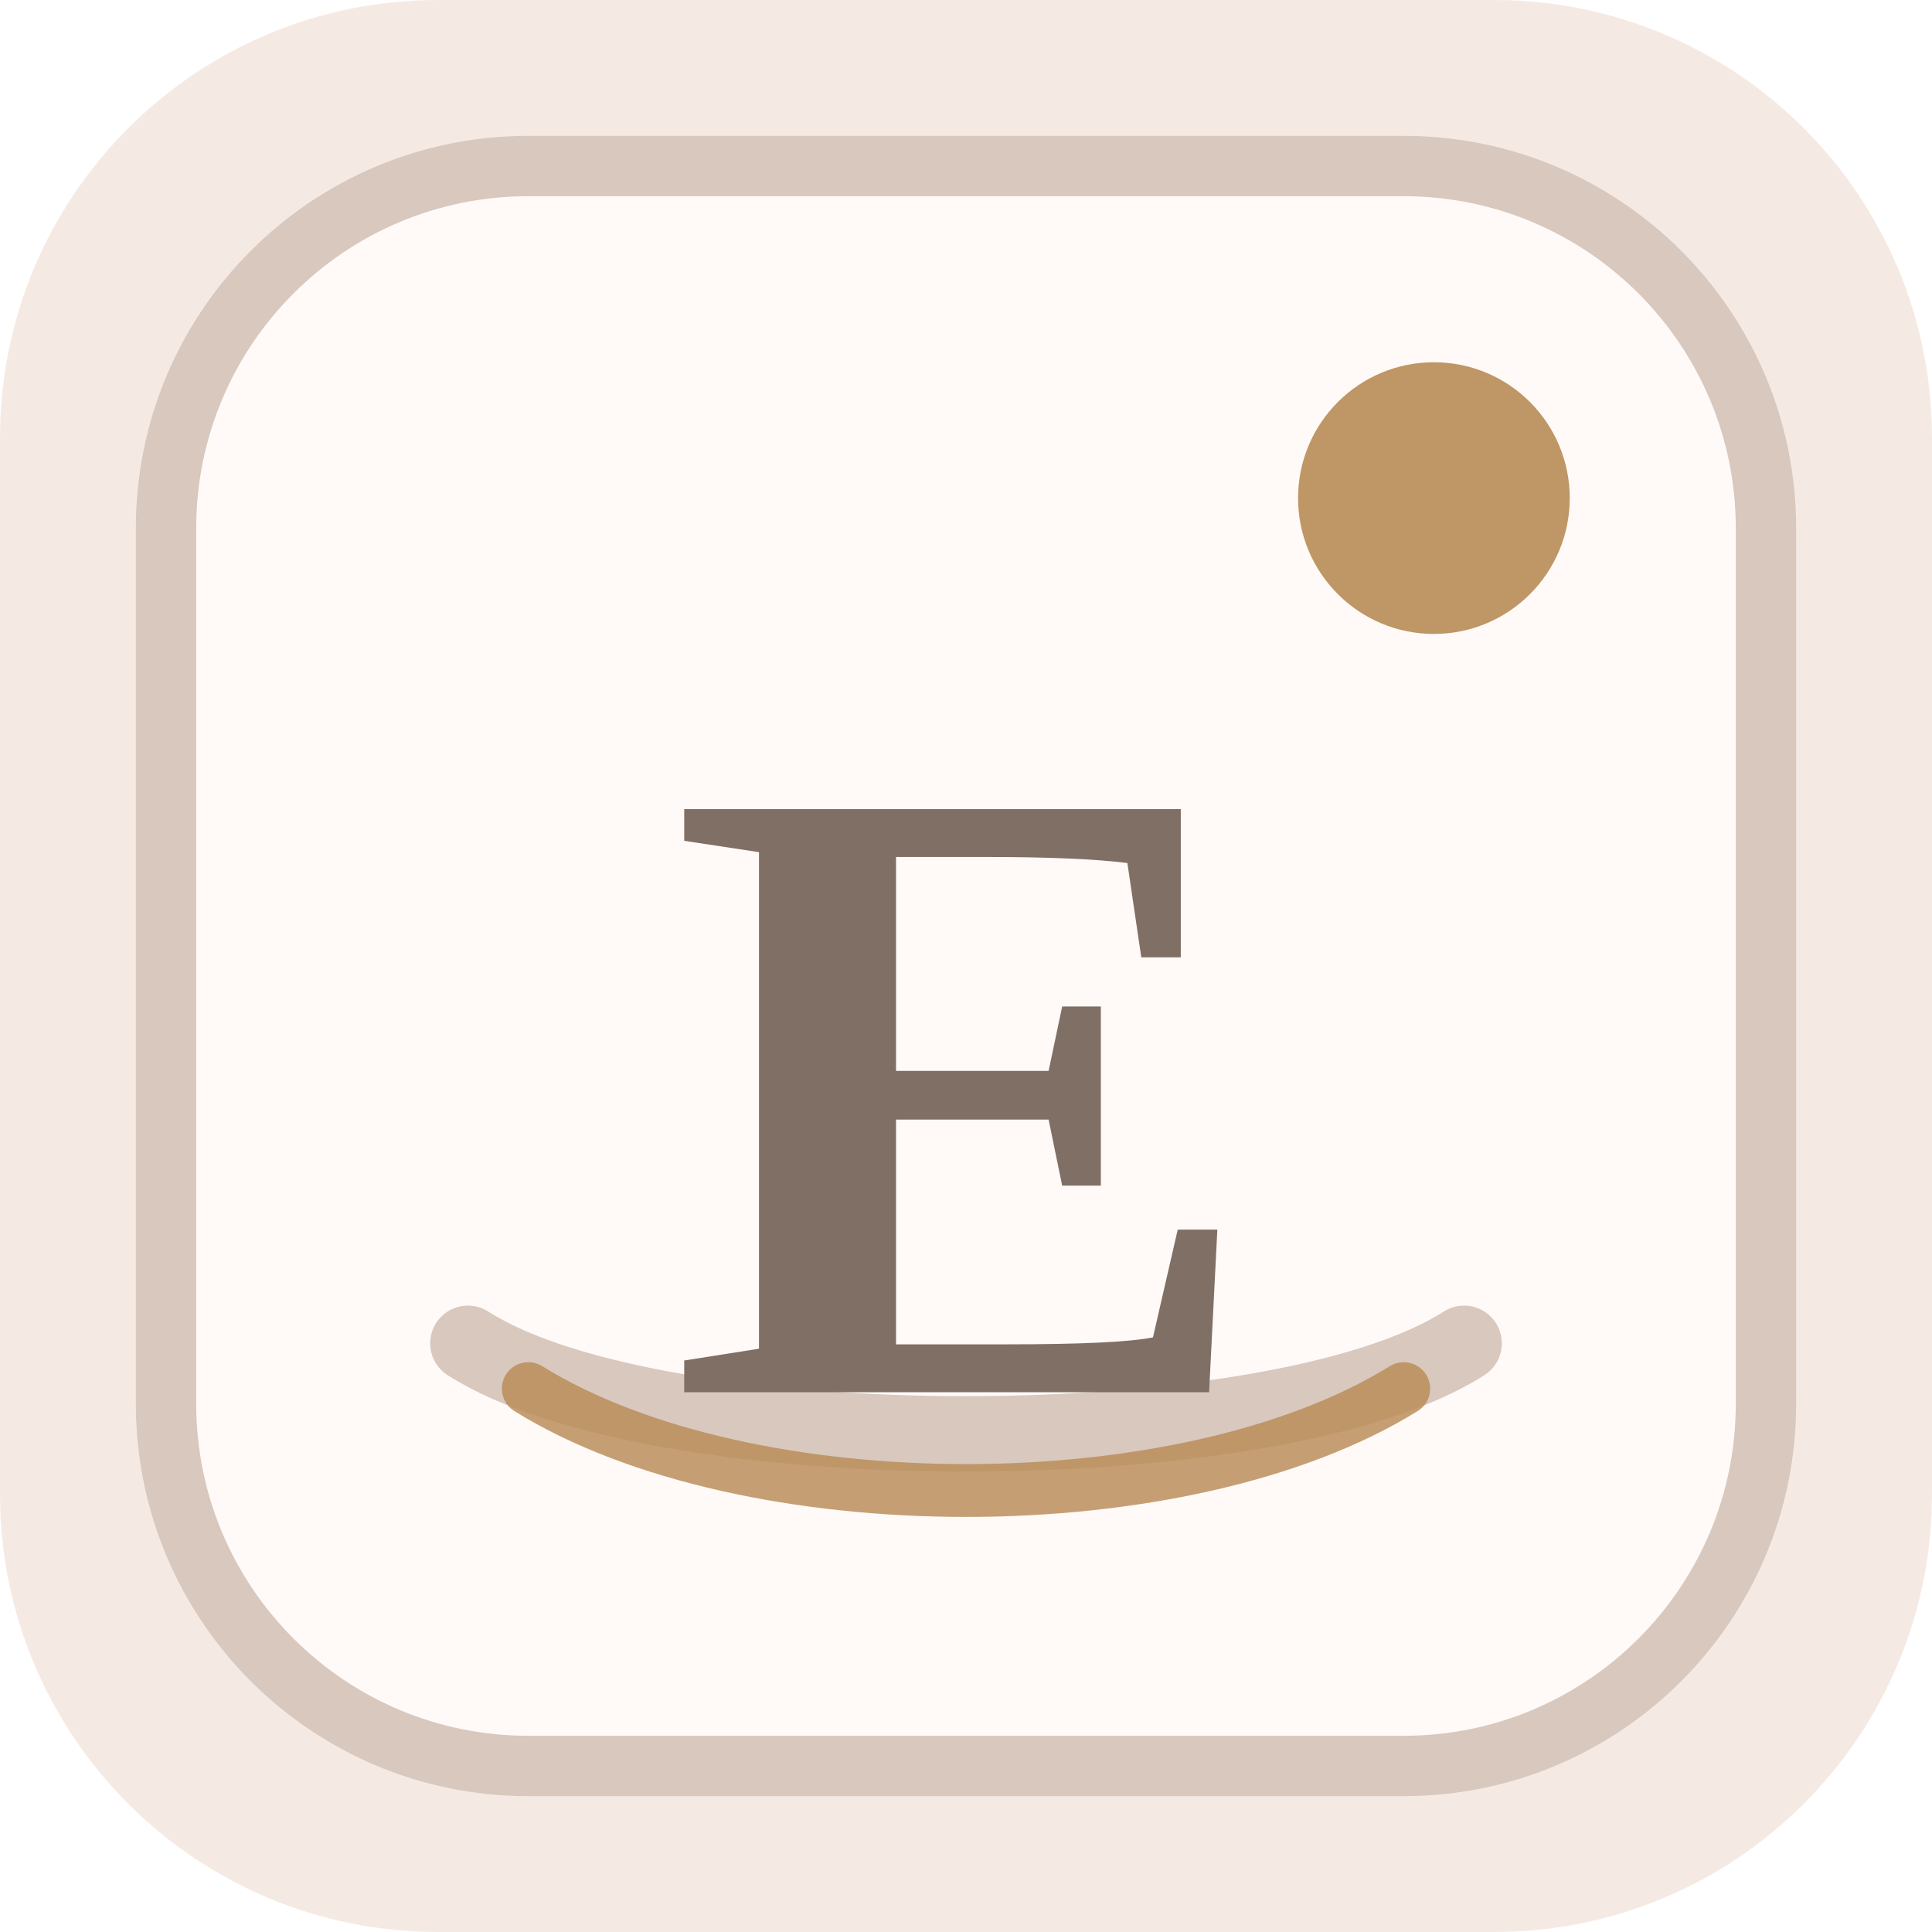
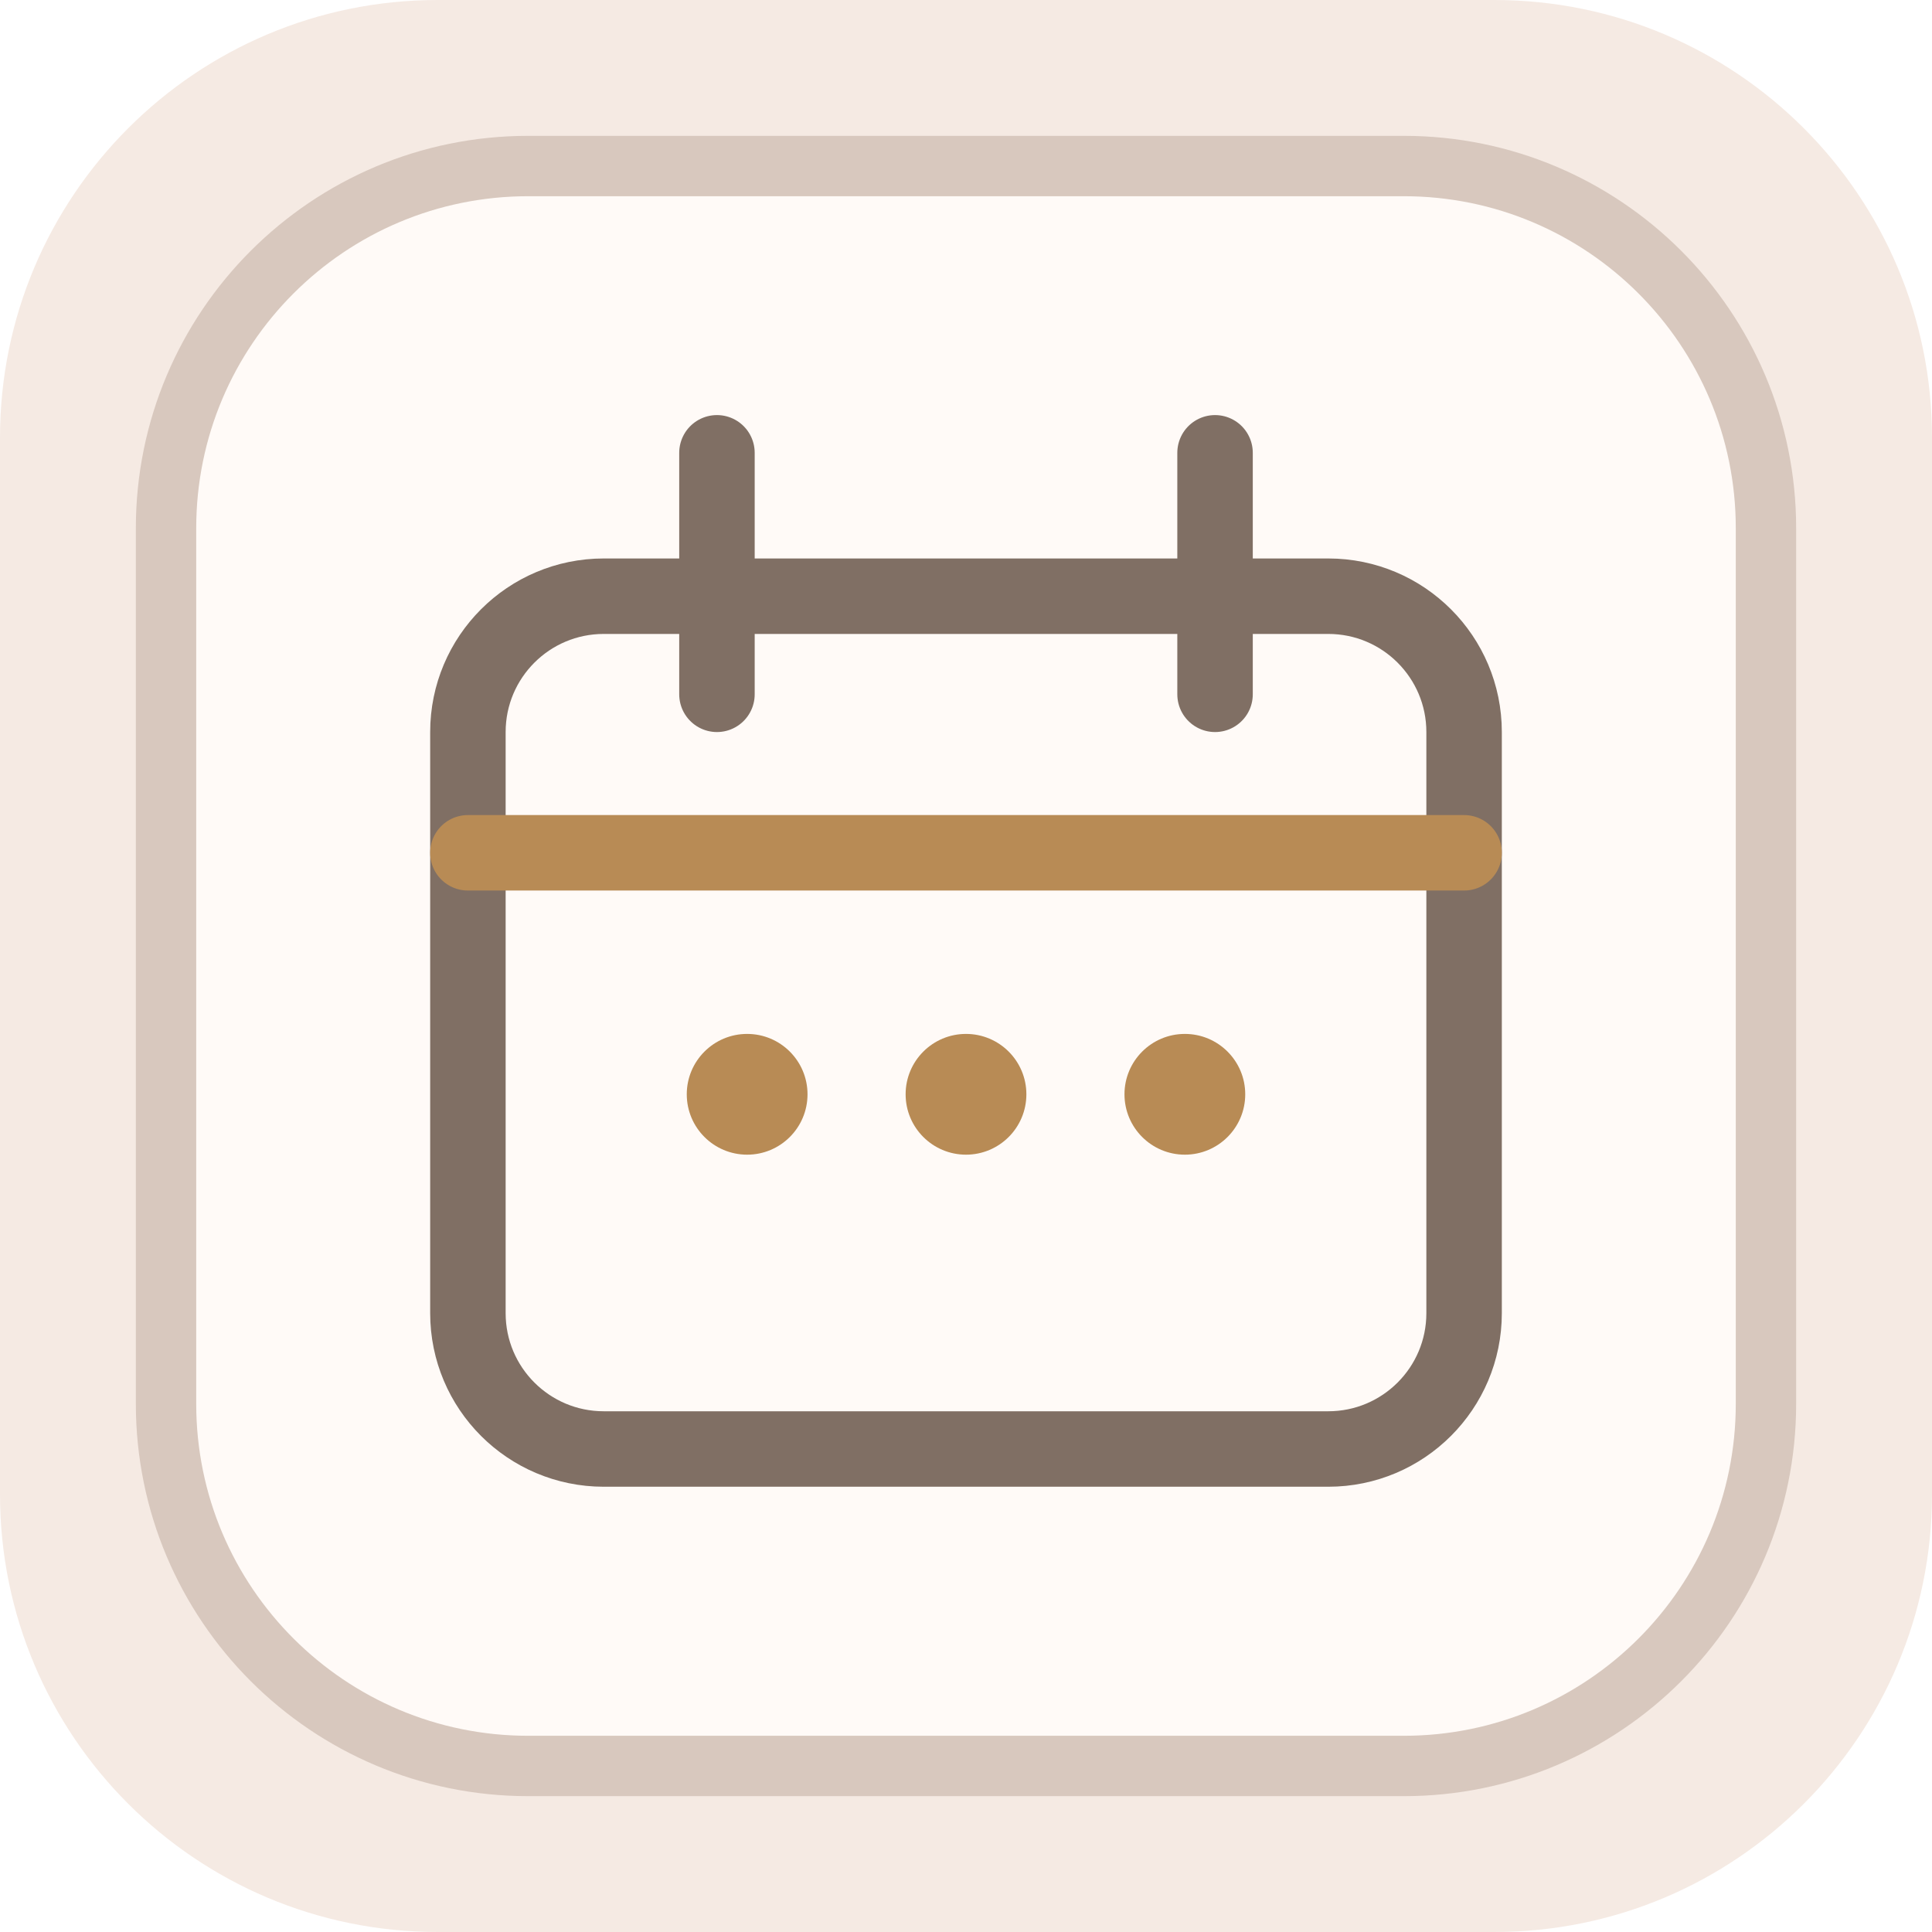
- <svg xmlns="http://www.w3.org/2000/svg" viewBox="0 0 256 256" role="img" aria-label="events icon">
+ <svg xmlns="http://www.w3.org/2000/svg" viewBox="0 0 256 256" role="img" aria-label="Events icon">
  <rect width="256" height="256" rx="58" fill="#f5eae3" />
  <rect x="22" y="22" width="212" height="212" rx="48" fill="#fffaf7" stroke="#d8c8be" stroke-width="8" />
-   <circle cx="190" cy="66" r="18" fill="#b88b55" opacity="0.9" />
-   <path d="M62 178 C87 194 169 194 194 178" fill="none" stroke="#d8c8be" stroke-width="10" stroke-linecap="round" />
-   <path d="M70 184 C99 202 157 202 186 184" fill="none" stroke="#b88b55" stroke-width="7" stroke-linecap="round" opacity="0.82" />
-   <text x="128" y="151" text-anchor="middle" dominant-baseline="middle" font-family="Georgia, 'Times New Roman', serif" font-size="118" font-weight="700" letter-spacing="0" fill="#806f64">E</text>
+   <rect x="62" y="79" width="132" height="113" rx="18" fill="none" stroke="#806f64" stroke-width="10" stroke-linecap="round" stroke-linejoin="round" />
+   <path d="M62 113h132" fill="none" stroke="#b88b55" stroke-width="10" stroke-linecap="round" stroke-linejoin="round" />
+   <path d="M95 60v32M161 60v32" fill="none" stroke="#806f64" stroke-width="10" stroke-linecap="round" stroke-linejoin="round" />
+   <circle cx="99" cy="145" r="8" fill="#b88b55" />
+   <circle cx="128" cy="145" r="8" fill="#b88b55" />
+   <circle cx="157" cy="145" r="8" fill="#b88b55" />
</svg>
